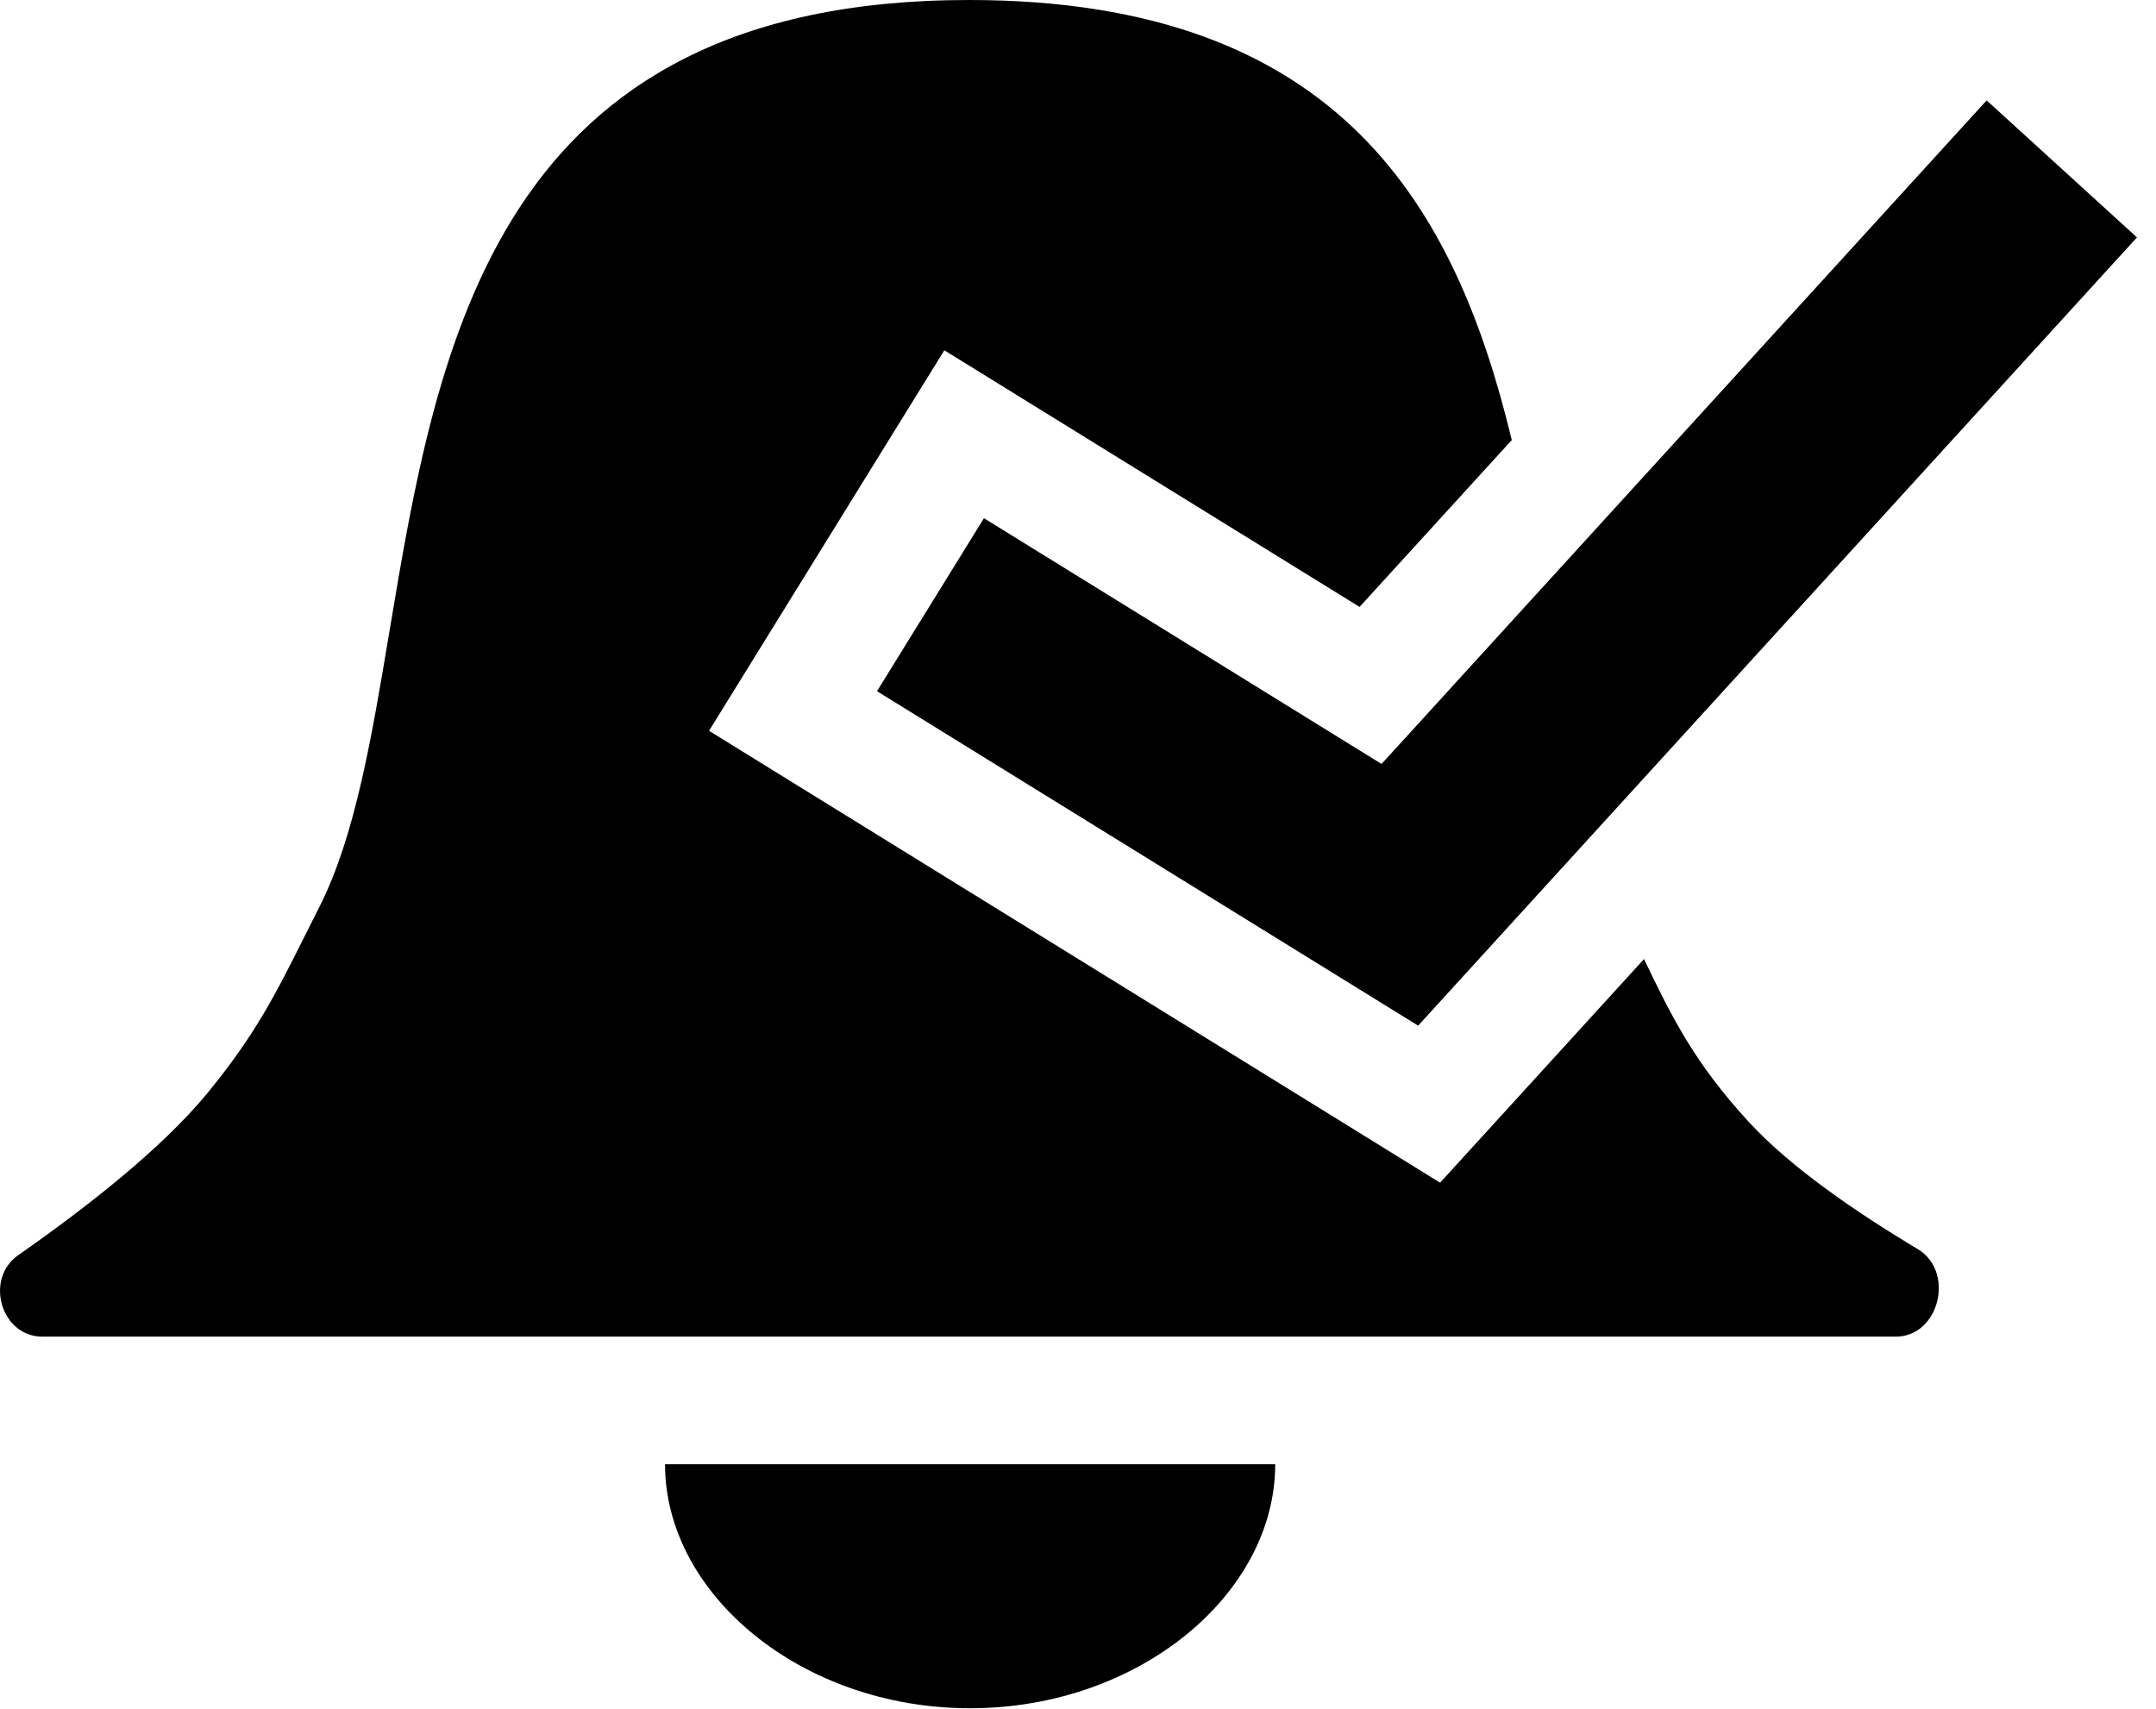
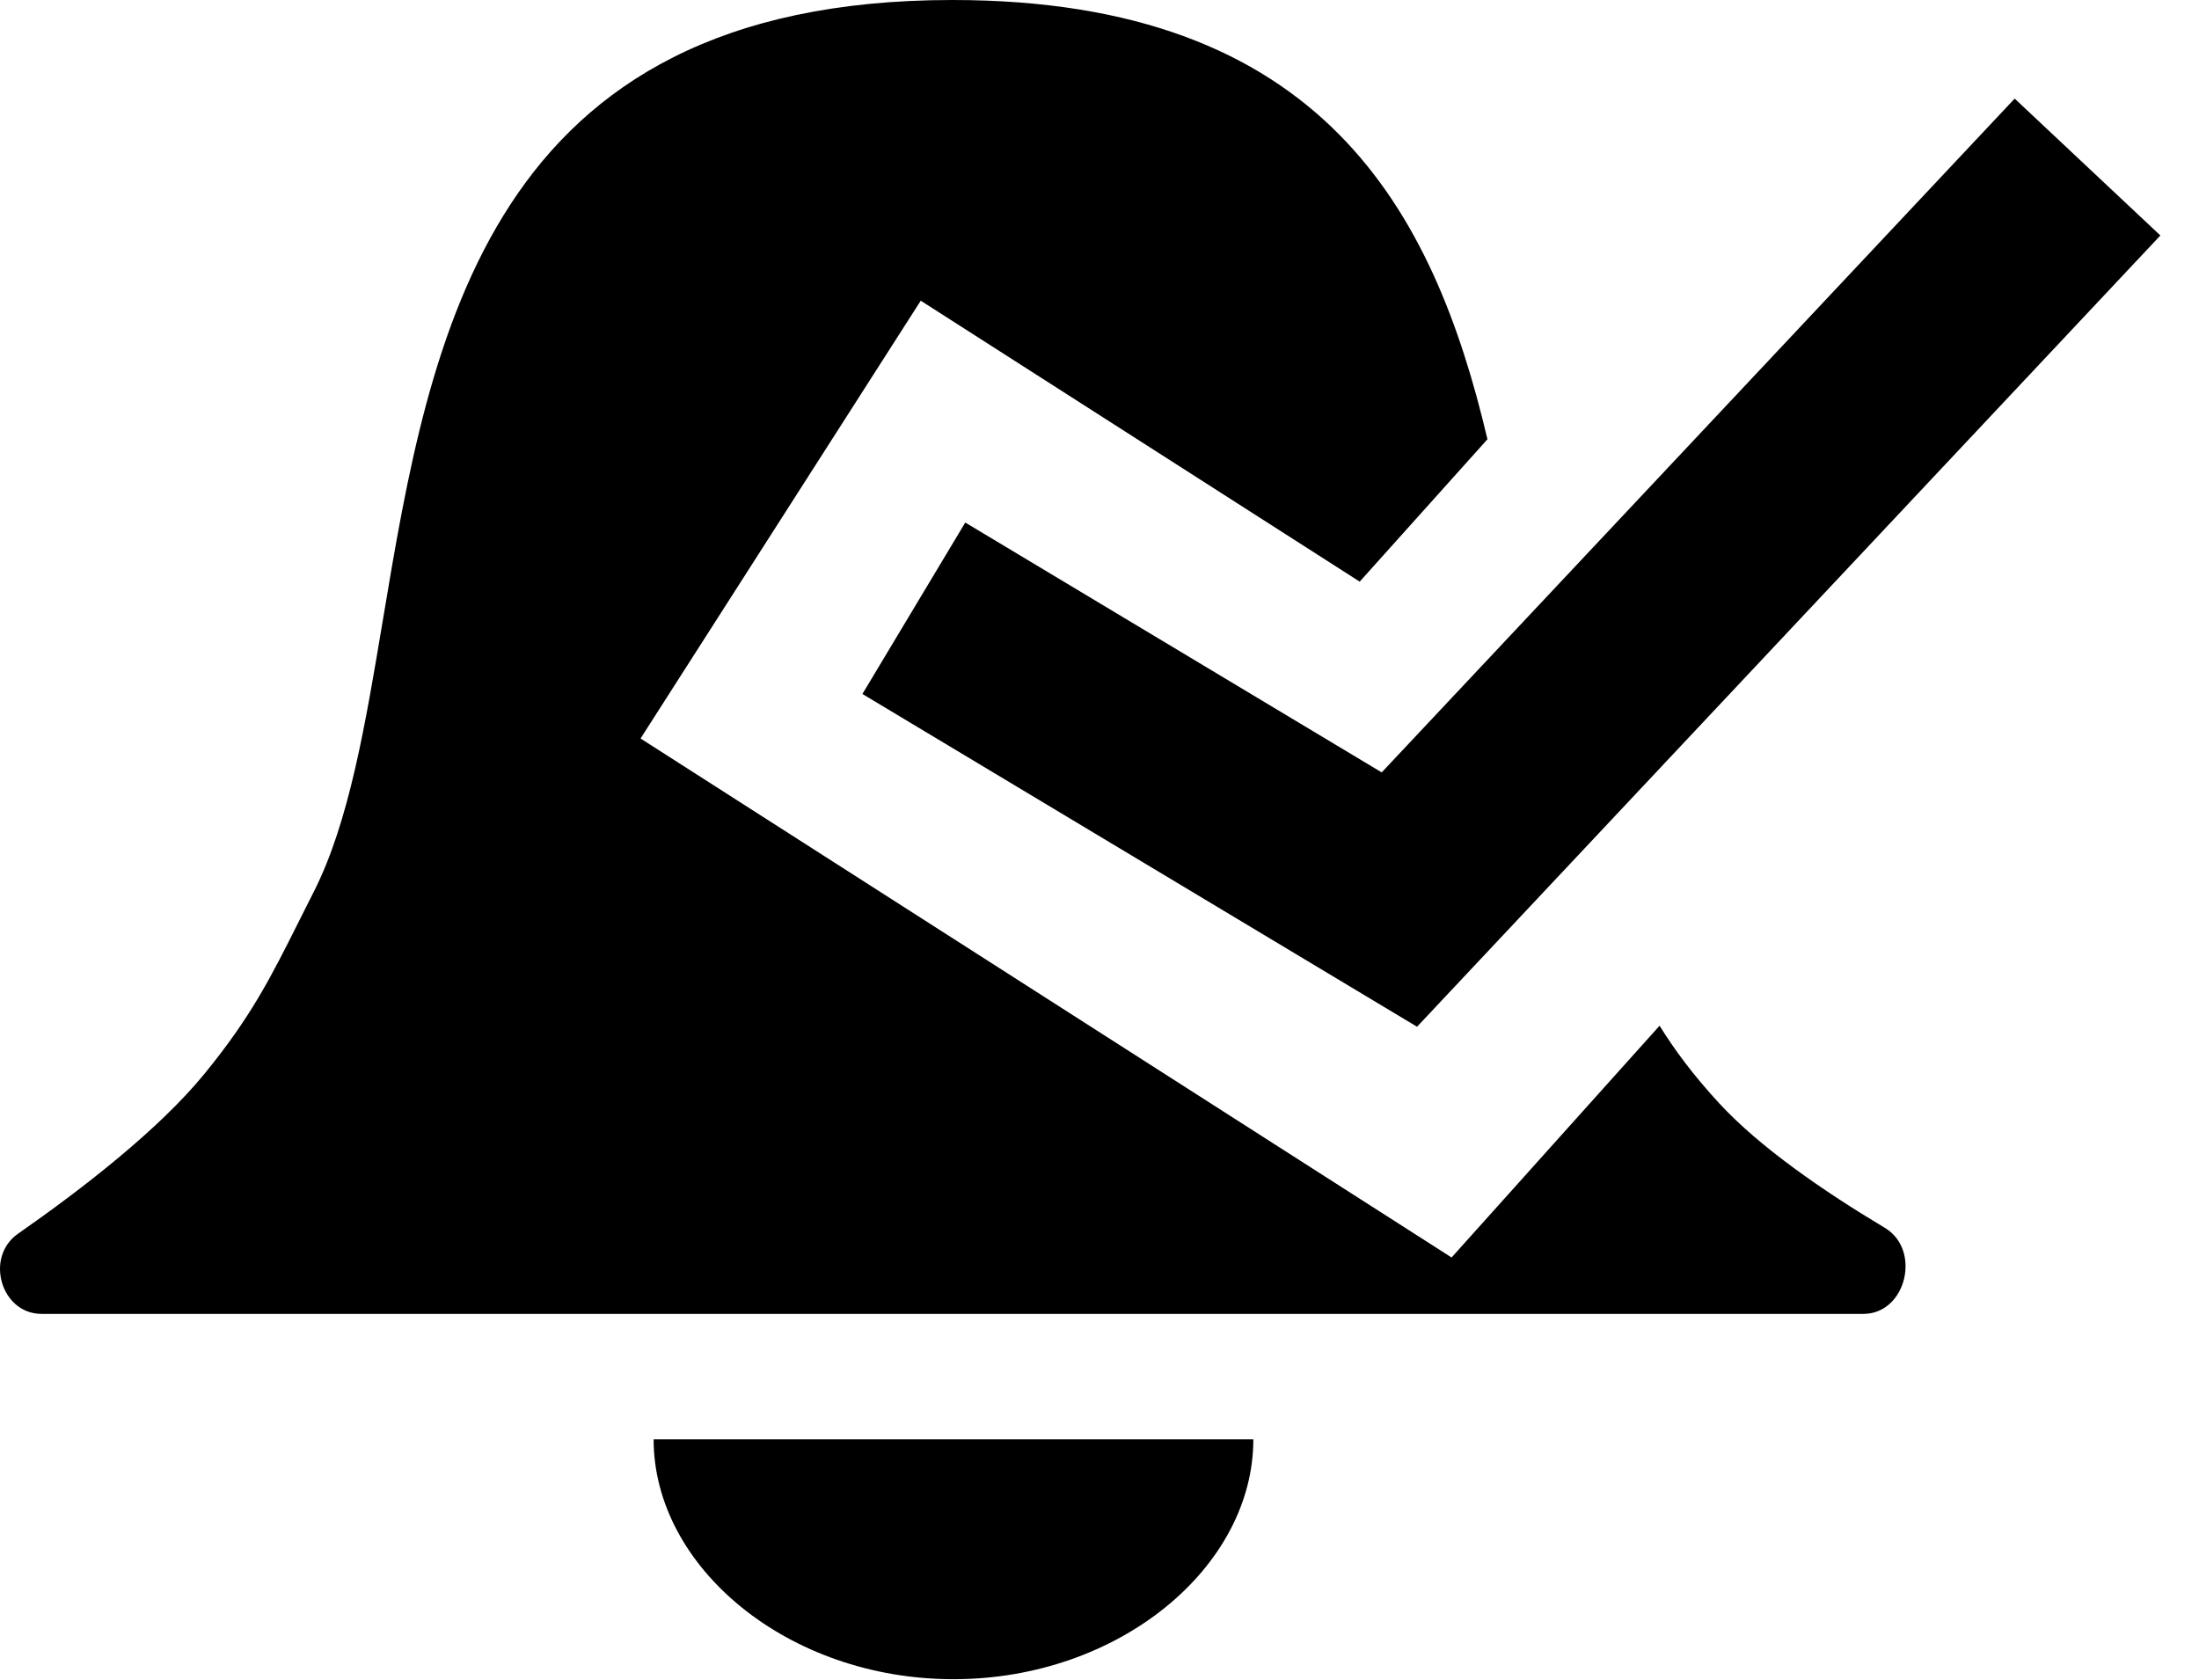
- <svg xmlns="http://www.w3.org/2000/svg" width="53" height="42" viewBox="0 0 53 42" fill="none">
-   <path fill-rule="evenodd" clip-rule="evenodd" d="M37.163 10.82C35.802 5.166 32.988 0 23.821 0C12.167 0 10.756 8.446 9.575 15.515C9.137 18.136 8.731 20.567 7.846 22.309C7.718 22.56 7.6 22.796 7.487 23.022C6.776 24.442 6.277 25.438 5.107 26.866C3.978 28.246 2.083 29.719 0.449 30.859C-0.387 31.443 0.022 32.863 1.042 32.863H46.604C47.678 32.863 48.064 31.261 47.142 30.71C45.616 29.798 44.008 28.692 42.991 27.586C41.656 26.134 41.104 25.019 40.414 23.58L38.476 25.706L35.401 29.078L31.52 26.678L22.108 20.86L17.43 17.968L23.214 8.612L27.892 11.504L33.422 14.922L37.163 10.82Z" fill="black" />
-   <path d="M25 16.182L34.412 22L49 6" stroke="black" stroke-width="5" stroke-linecap="square" />
+ <svg xmlns="http://www.w3.org/2000/svg" width="55" height="42" viewBox="0 0 55 42" fill="none">
+   <path fill-rule="evenodd" clip-rule="evenodd" d="M37.203 10.987C35.857 5.268 33.079 0 23.821 0C12.167 0 10.756 8.446 9.575 15.515C9.137 18.136 8.731 20.567 7.846 22.309C7.718 22.56 7.6 22.796 7.487 23.022C6.776 24.442 6.277 25.438 5.107 26.866C3.978 28.246 2.083 29.719 0.449 30.859C-0.387 31.443 0.022 32.863 1.042 32.863H46.604C47.678 32.863 48.064 31.261 47.142 30.71C45.616 29.798 44.008 28.692 42.991 27.586C42.35 26.889 41.89 26.27 41.508 25.655L39.995 27.341L36.306 31.452L31.653 28.475L21.496 21.975L16.021 18.471L23.029 7.521L28.504 11.025L34.008 14.548L37.203 10.987Z" fill="black" />
+   <path d="M25 16.5L35 22.5L50.5 6" stroke="black" stroke-width="5" stroke-linecap="square" />
  <path d="M31.348 36C31.348 39.199 27.99 42 23.848 42C19.706 42 16.348 39.199 16.348 36H23.58H31.348Z" fill="black" />
</svg>
